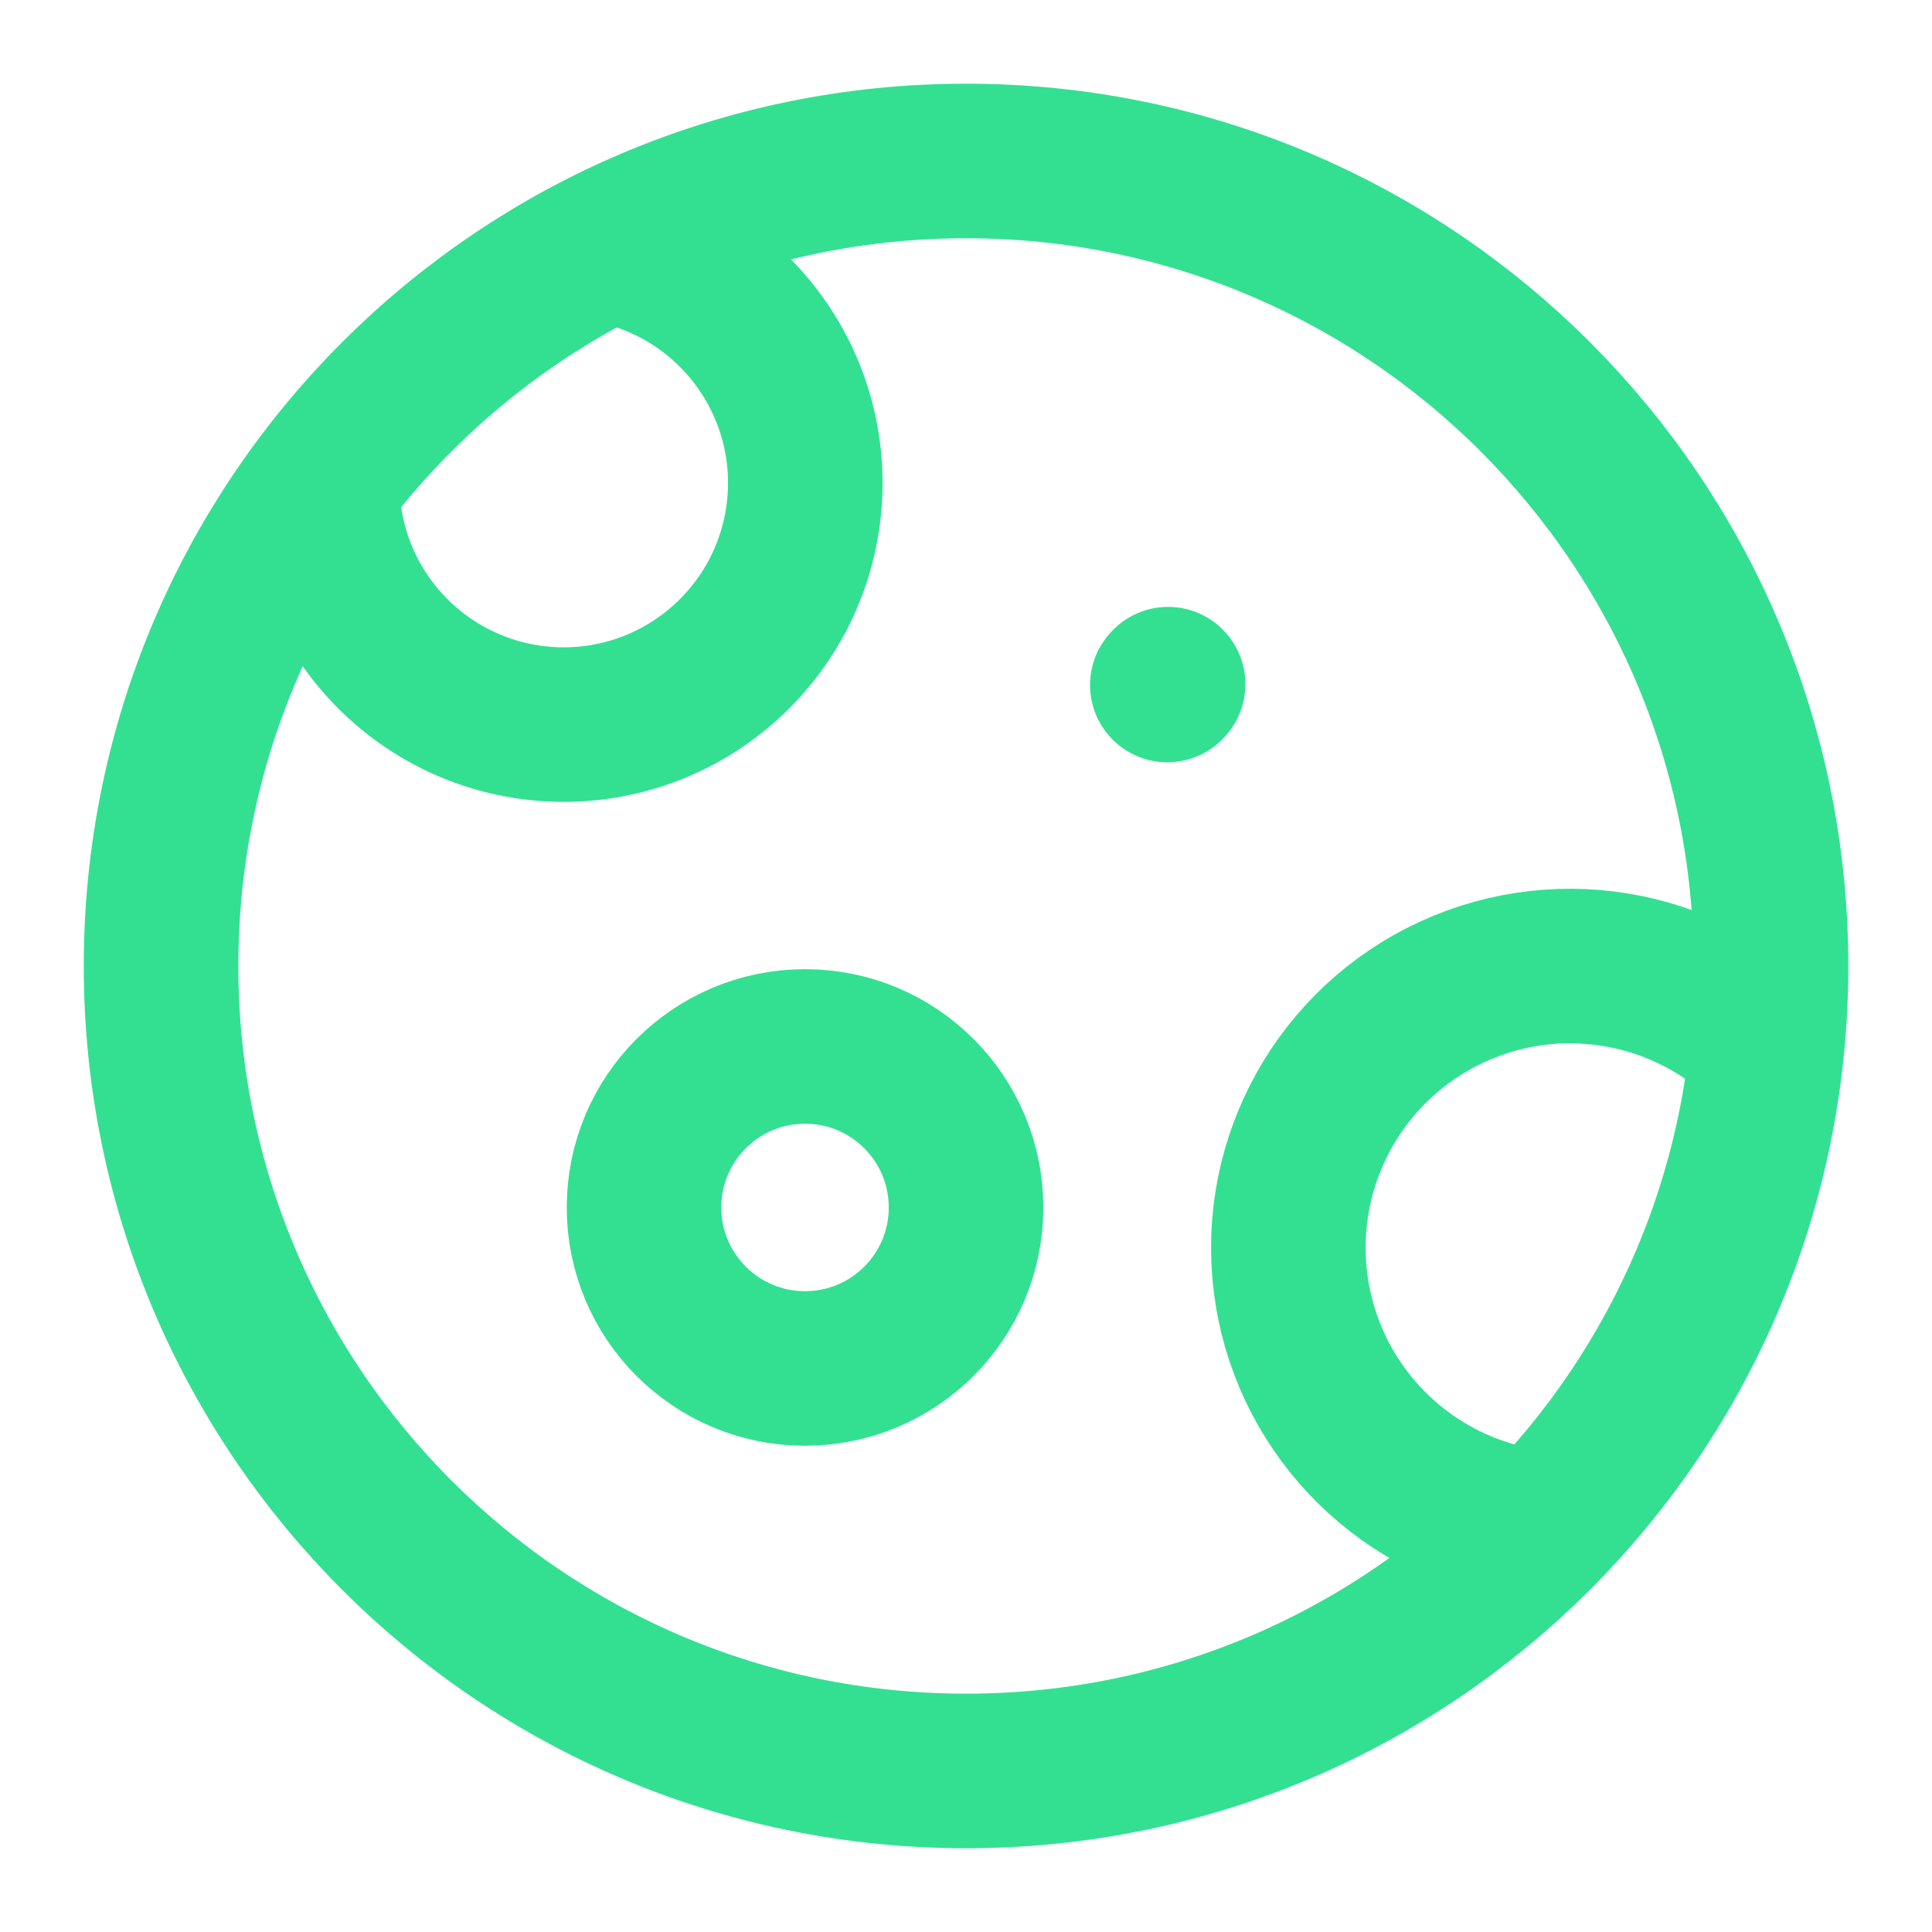
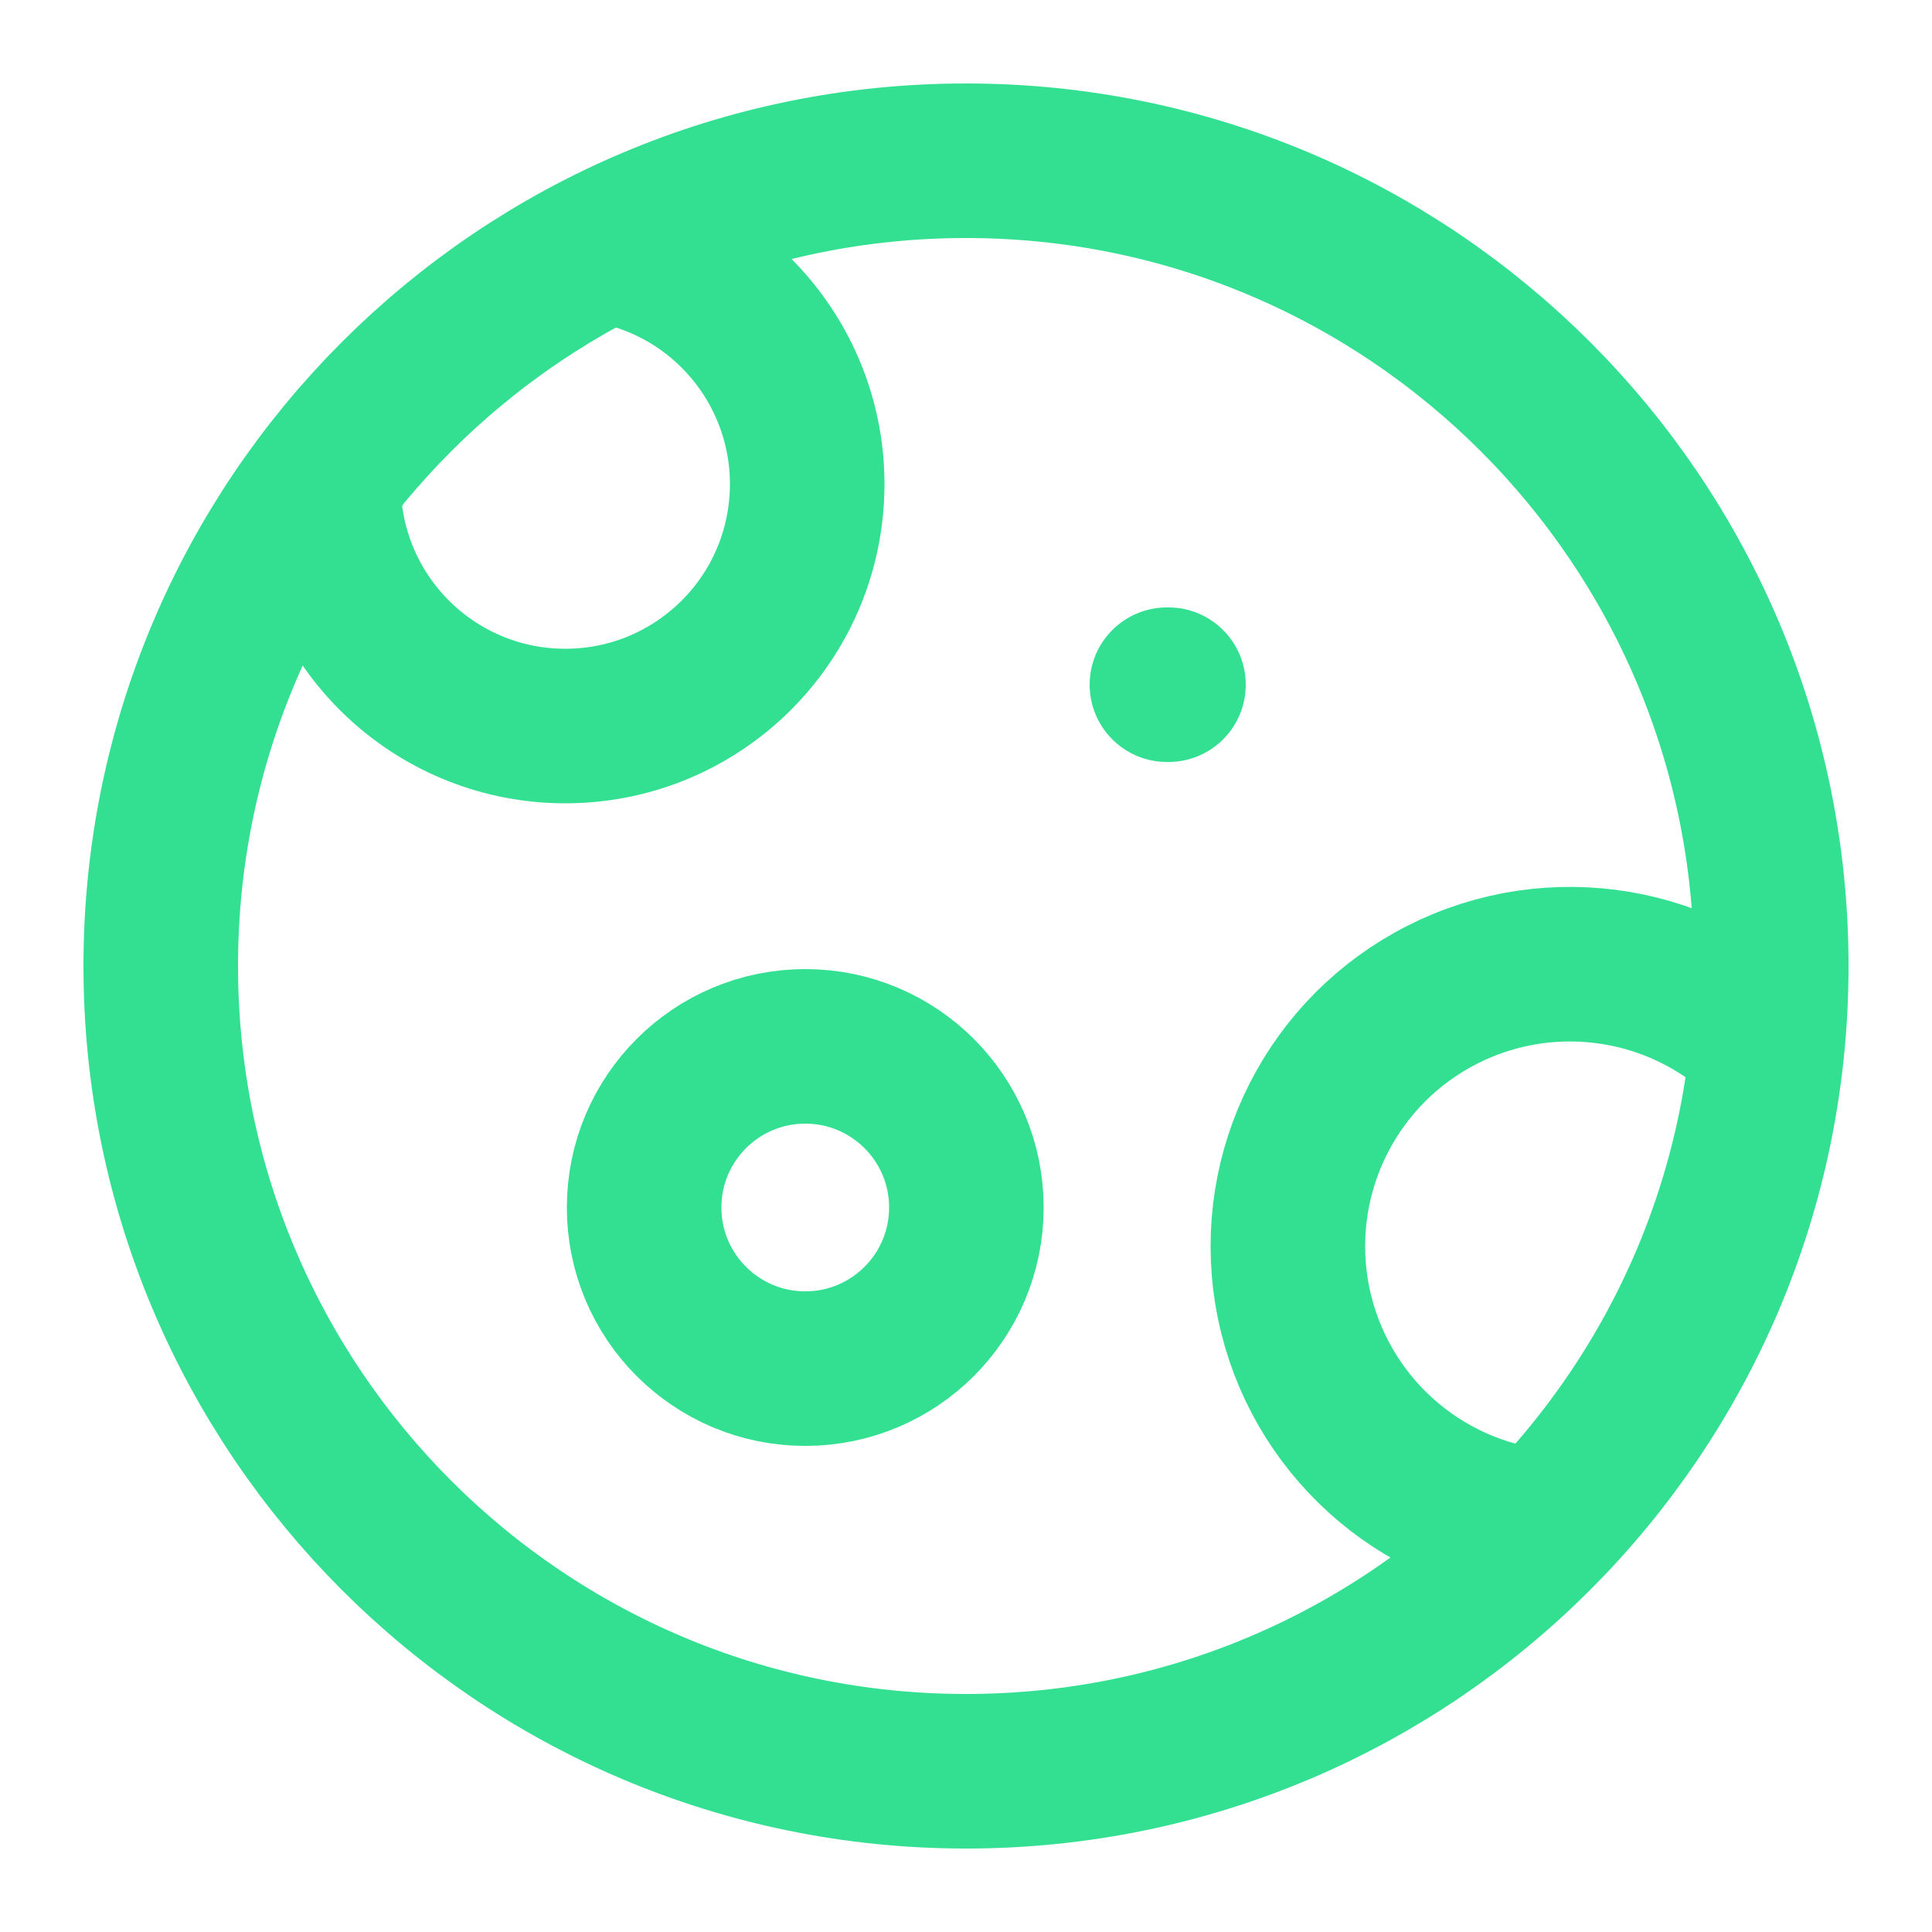
- <svg xmlns="http://www.w3.org/2000/svg" width="22" height="22" viewBox="0 0 25 25" fill="none">
-   <path d="M12.5 22.916c5.754 0 10.417-4.663 10.417-10.416S18.254 2.083 12.501 2.083 2.084 6.747 2.084 12.5s4.664 10.416 10.417 10.416Z" stroke="#33e092" stroke-width="2" />
-   <path d="M7.952 3.194a3.126 3.126 0 1 1-3.766 3.389m18.732 7.01a3.645 3.645 0 1 0-3.125 6.16" stroke="#33e092" stroke-width="2" />
-   <path d="m15.105 8.864.01-.011m-4.698 8.855a2.083 2.083 0 1 0 0-4.167 2.083 2.083 0 0 0 0 4.167" stroke="#33e092" stroke-width="2" stroke-linecap="round" stroke-linejoin="round" />
+ <svg xmlns="http://www.w3.org/2000/svg" width="22" height="22" fill="none" viewBox="0 0 25 25">
+   <path stroke="#33e092" stroke-width="2" d="M12.5 22.92a10.42 10.42 0 1 0 0-20.84 10.42 10.42 0 0 0 0 20.84Z" />
+   <path stroke="#33e092" stroke-width="2" d="M7.95 3.2A3.13 3.13 0 1 1 4.2 6.57m18.73 7.01a3.65 3.65 0 1 0-3.13 6.16" />
+   <path stroke="#33e092" stroke-linecap="round" stroke-linejoin="round" stroke-width="2" d="M15.1 8.86h.02m-4.7 8.85a2.08 2.08 0 1 0 0-4.17 2.08 2.08 0 0 0 0 4.17" />
</svg>
